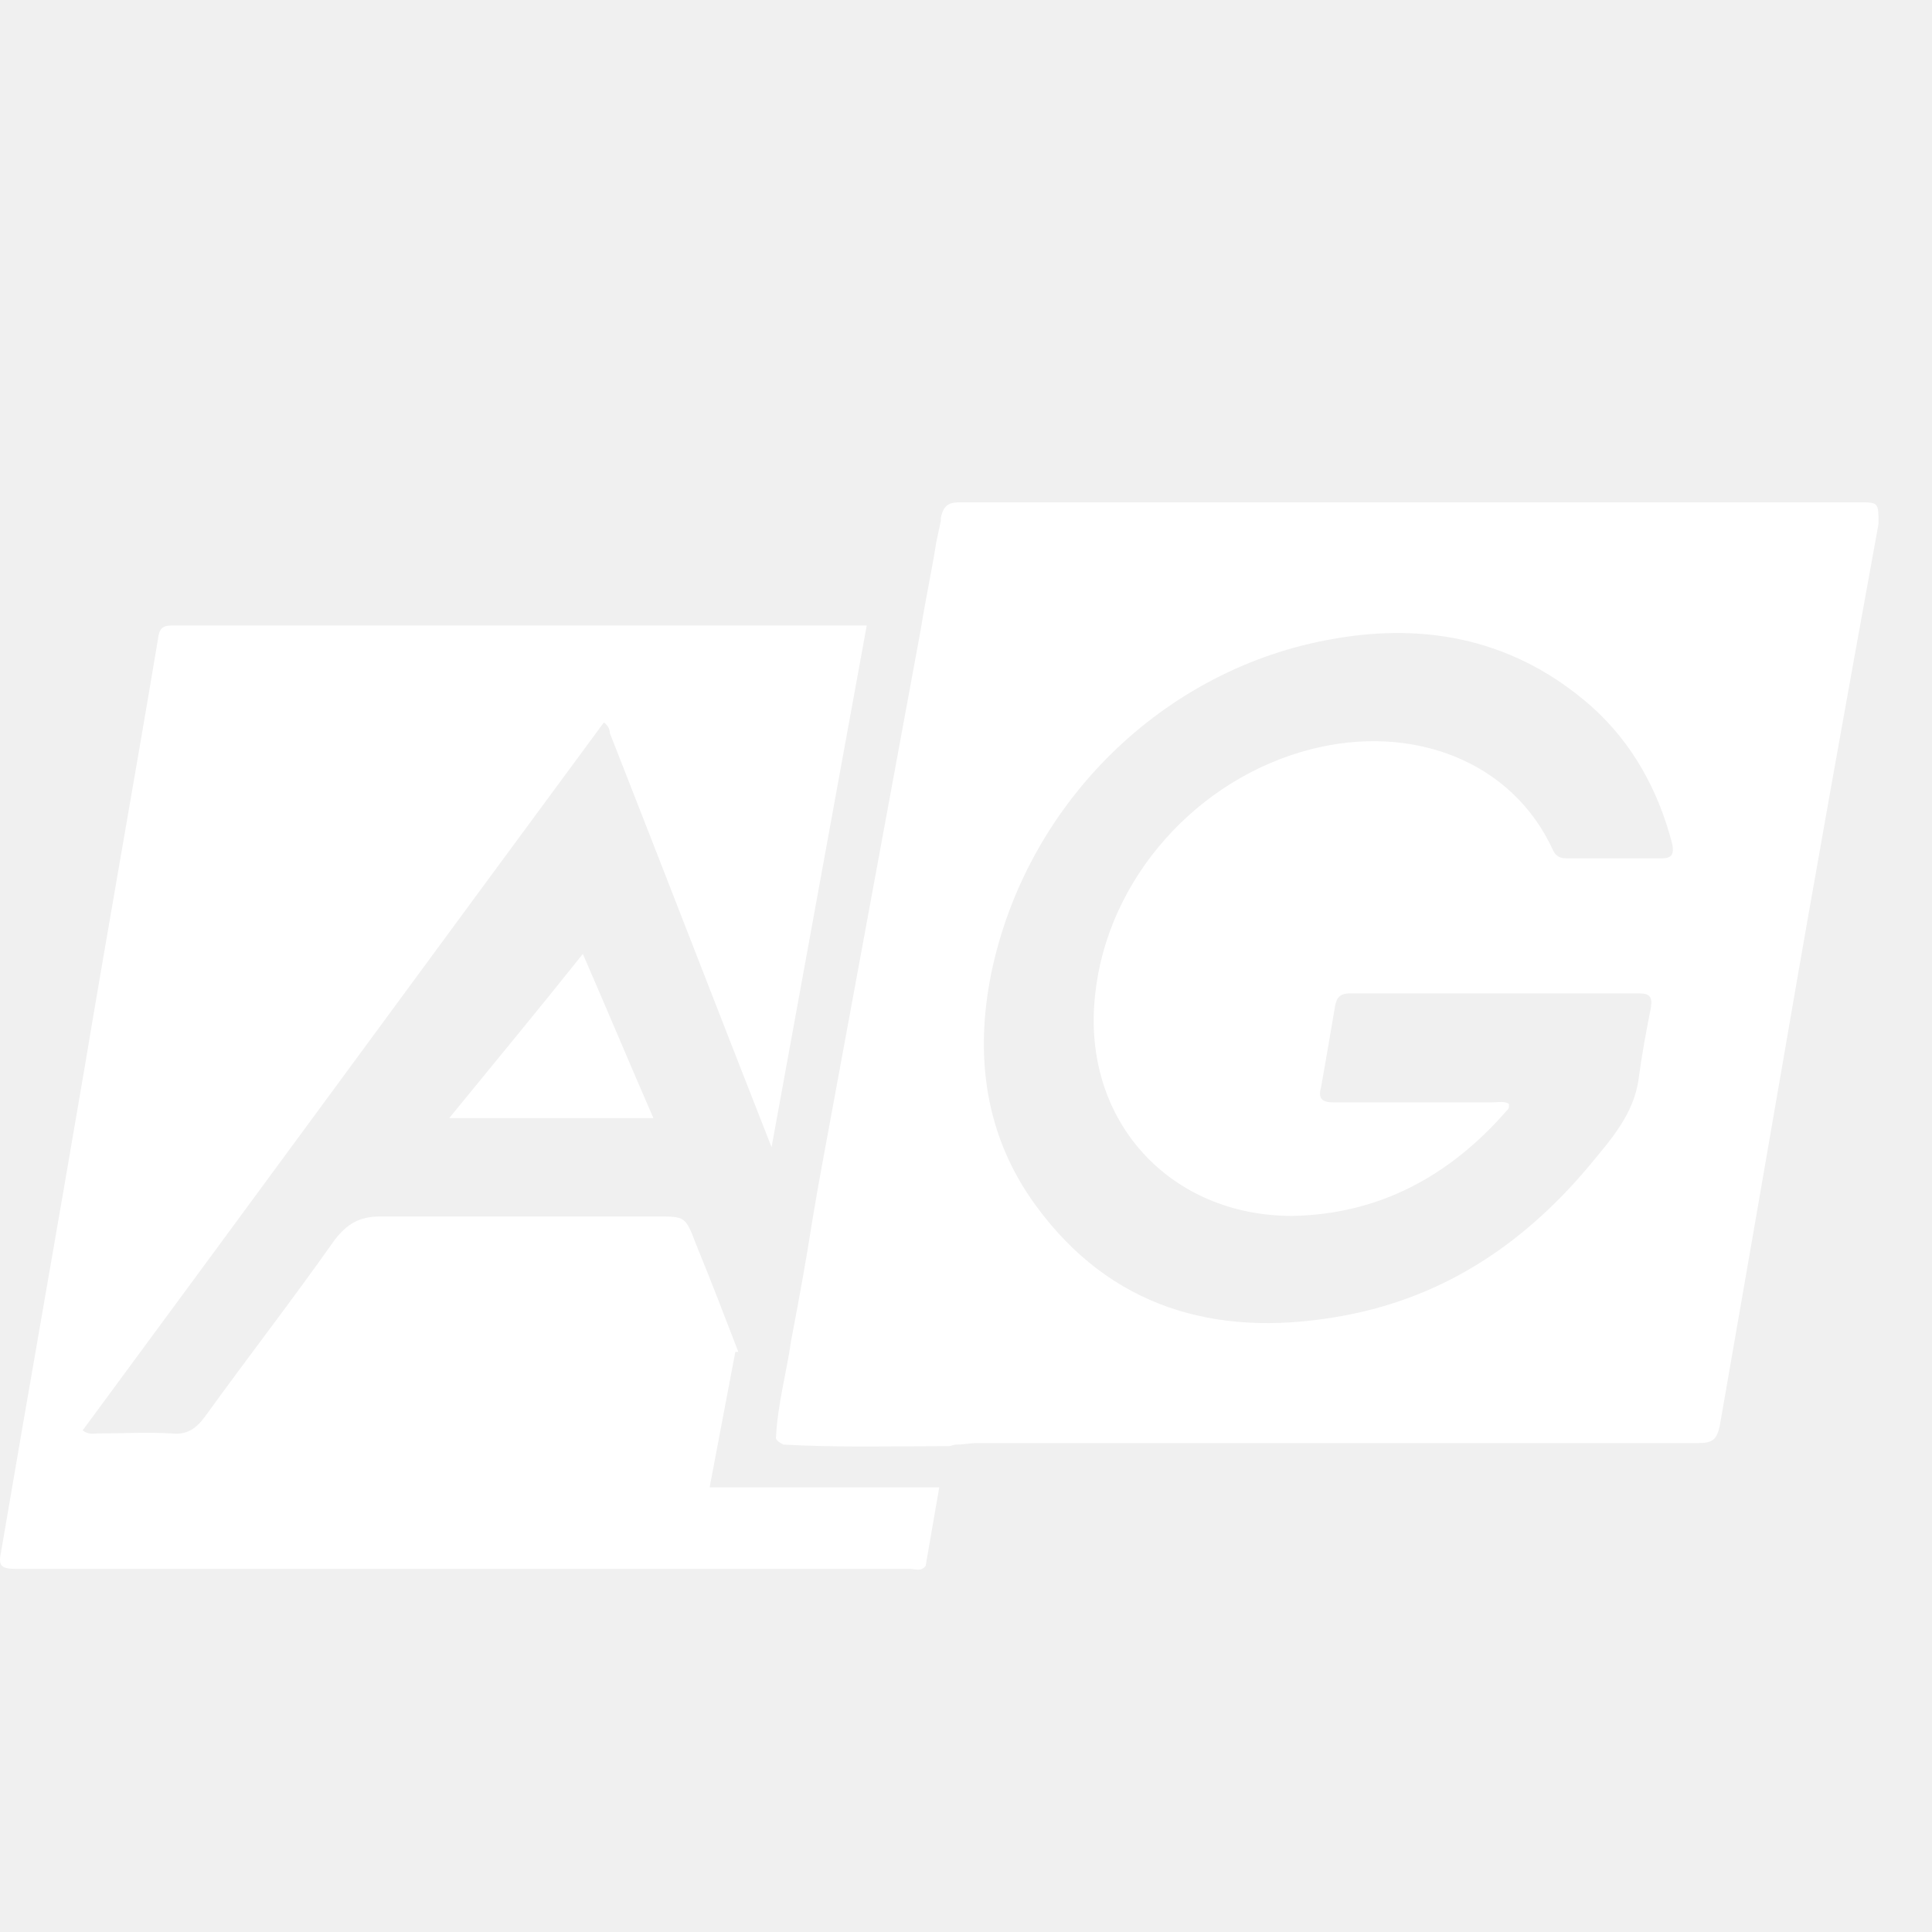
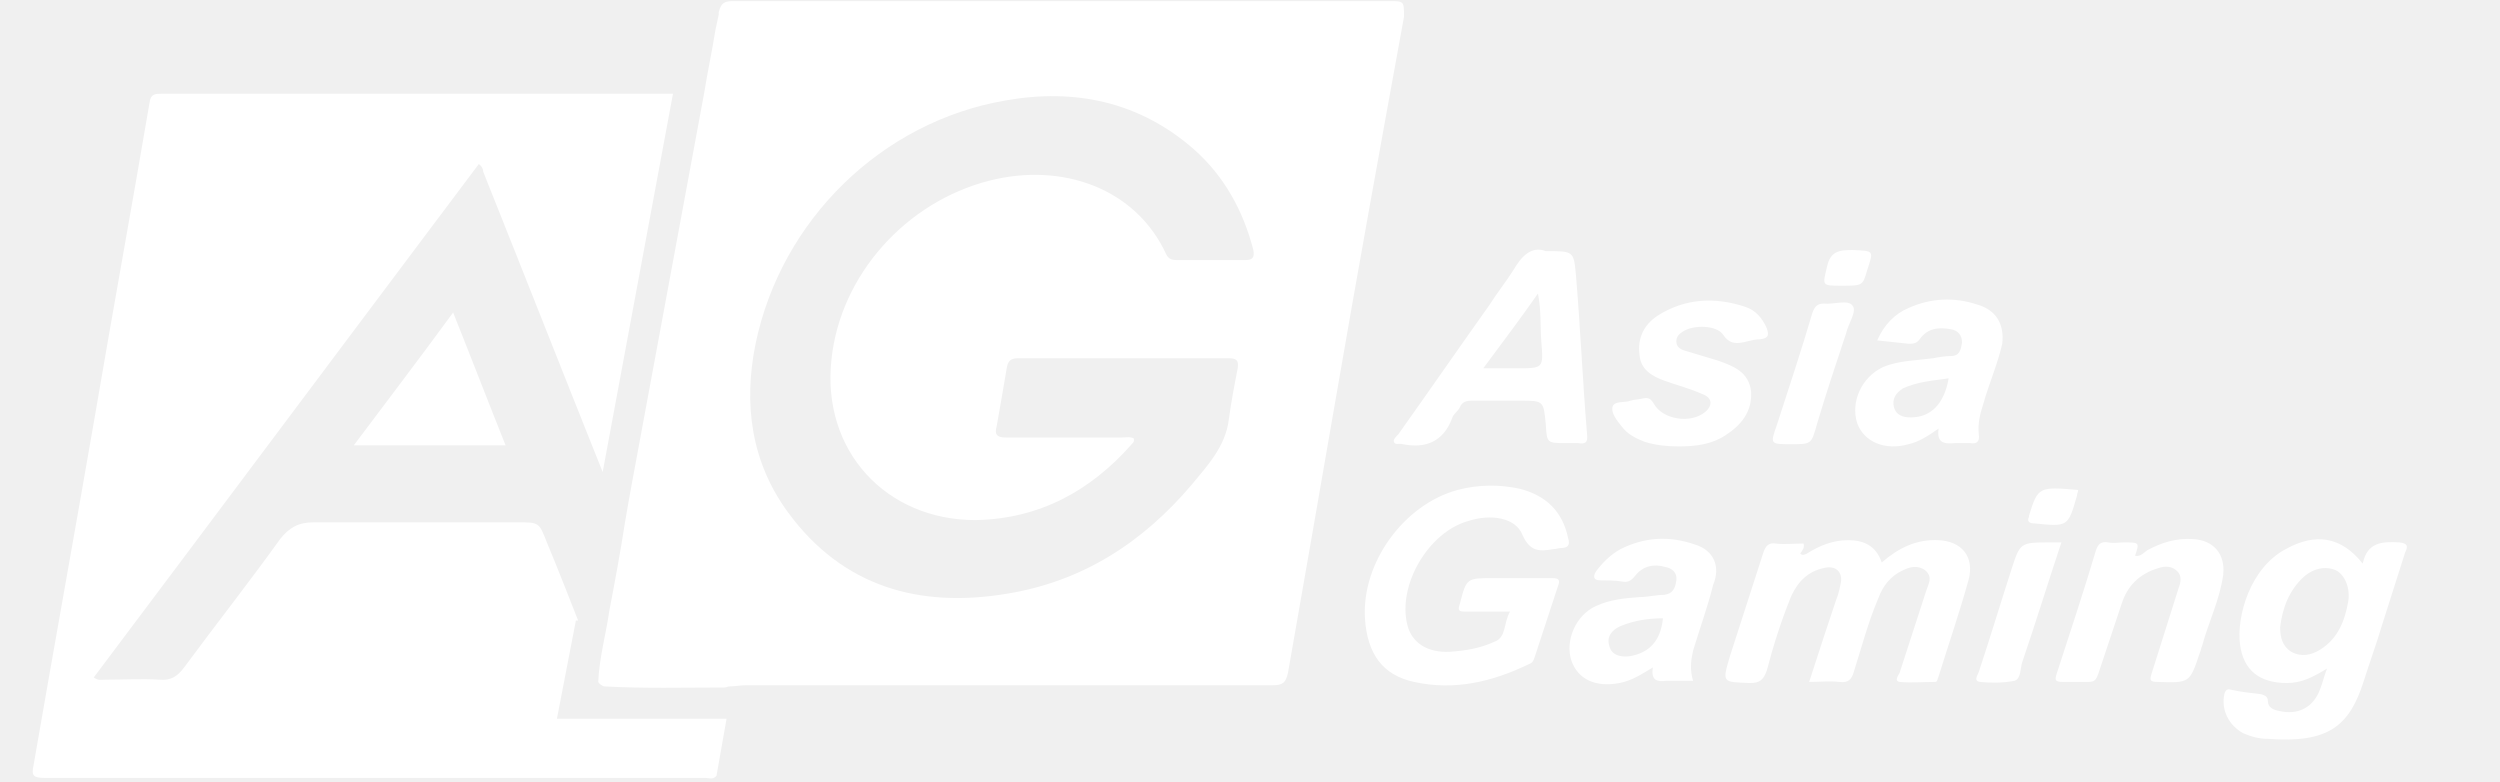
- <svg xmlns="http://www.w3.org/2000/svg" width="50px" height="50px" viewBox="0 0 50 50" version="1.1">
+ <svg xmlns="http://www.w3.org/2000/svg" width="160px" height="50px" viewBox="0 0 160 50" version="1.1">
  <g id="页面1" stroke="none" stroke-width="1" fill="none" fill-rule="evenodd">
-     <g id="3_1" transform="translate(-542, -3340)" fill="#FFFFFF">
-       <g id="主流场馆" transform="translate(200, 2433)">
-         <g id="矩形-4" transform="translate(0, 284)">
-           <g id="编组-21" transform="translate(342, 623)">
-             <path d="M11.626,28.936 C12.791,27.508 13.918,26.151 15.084,24.687 C15.705,26.115 16.288,27.508 16.91,28.936 C15.123,28.936 13.413,28.936 11.626,28.936 Z M48.102,13 C48.616,13 48.616,13 48.616,13.556 C47.786,18.123 46.956,22.731 46.166,27.338 C45.612,30.555 45.059,33.732 44.506,36.909 C44.427,37.267 44.308,37.346 43.953,37.346 C37.708,37.346 31.503,37.346 25.298,37.346 C25.1,37.346 24.942,37.386 24.744,37.386 C24.665,37.386 24.626,37.426 24.547,37.426 C23.124,37.426 21.701,37.465 20.278,37.386 C20.199,37.346 20.12,37.307 20.081,37.227 C20.12,36.353 20.357,35.519 20.476,34.685 C20.673,33.653 20.871,32.58 21.029,31.548 C21.108,31.071 21.187,30.634 21.266,30.197 L23.835,16.257 C23.954,15.502 24.112,14.787 24.231,14.033 L24.349,13.477 C24.349,13.477 24.349,13.437 24.349,13.397 C24.428,13.04 24.586,13 24.863,13 C30.238,13 35.613,13 40.988,13 C43.36,13 45.731,13 48.102,13 Z M43.004,22.214 C43.281,22.214 43.32,22.095 43.281,21.857 C42.925,20.467 42.253,19.235 41.186,18.282 C39.249,16.574 36.957,16.098 34.507,16.535 C30.119,17.289 26.562,20.784 25.653,25.193 C25.219,27.338 25.495,29.403 26.8,31.19 C28.736,33.851 31.463,34.606 34.546,34.089 C37.234,33.653 39.368,32.263 41.107,30.197 C41.66,29.522 42.293,28.847 42.411,27.894 C42.49,27.298 42.609,26.662 42.727,26.067 C42.767,25.789 42.688,25.709 42.411,25.709 C39.921,25.709 37.431,25.709 34.941,25.709 C34.665,25.709 34.586,25.828 34.546,26.067 C34.427,26.782 34.309,27.457 34.19,28.132 C34.111,28.41 34.19,28.529 34.507,28.529 C35.89,28.529 37.234,28.529 38.617,28.529 C38.775,28.529 38.933,28.489 39.052,28.569 C39.052,28.609 39.052,28.609 39.052,28.648 C39.052,28.688 39.012,28.728 38.973,28.767 C37.51,30.436 35.692,31.428 33.439,31.468 C30.278,31.468 27.985,29.006 28.341,25.749 C28.657,22.731 30.989,20.149 33.914,19.394 C36.522,18.719 39.131,19.672 40.198,22.016 C40.277,22.175 40.395,22.214 40.554,22.214 C41.344,22.214 42.174,22.214 43.004,22.214 Z M18.365,38.492 L24.308,38.492 C24.191,39.169 24.074,39.846 23.956,40.523 C23.839,40.683 23.683,40.603 23.565,40.603 C15.823,40.603 8.121,40.603 0.418,40.603 C0.027,40.603 -0.051,40.523 0.027,40.165 C0.731,36.023 1.474,31.84 2.178,27.698 C2.803,23.954 3.468,20.25 4.094,16.506 C4.133,16.187 4.289,16.187 4.524,16.187 C6.479,16.187 8.473,16.187 10.428,16.187 C14.416,16.187 18.443,16.187 22.431,16.187 L19.968,29.69 C18.56,26.105 17.192,22.56 15.784,18.975 C15.784,18.896 15.745,18.776 15.628,18.697 C11.132,24.79 6.635,30.924 2.139,37.018 C2.295,37.138 2.412,37.098 2.53,37.098 C3.155,37.098 3.82,37.058 4.446,37.098 C4.837,37.138 5.071,36.978 5.306,36.66 C6.4,35.146 7.573,33.633 8.668,32.079 C8.981,31.681 9.294,31.482 9.841,31.482 C12.226,31.482 14.611,31.482 16.996,31.482 C17.739,31.482 17.739,31.482 18.013,32.199 C18.404,33.155 18.756,34.071 19.108,34.987 L19.03,34.987 L18.365,38.492 Z" id="形状结合" />
+     <g id="画板复制-2" transform="translate(-2081, -762)" fill="#FFFFFF">
+       <g id="矩形-4" transform="translate(1739, 139)">
+         <g id="编组-21" transform="translate(342, 623)">
+           <g id="编组" transform="translate(2, 0)">
+             <path d="M94.643,39.143 C93.571,39.143 92.643,39.143 91.786,39.143 C91.357,39.143 91.286,39.071 91.429,38.643 C91.857,37 91.857,37 93.571,37 C94.857,37 96.071,37 97.357,37 C97.786,37 97.857,37.143 97.714,37.5 C97.214,39 96.714,40.571 96.214,42.071 C96.143,42.286 96.071,42.429 95.857,42.5 C93.5,43.643 91.071,44.214 88.5,43.643 C86.5,43.214 85.5,41.857 85.357,39.571 C85.143,36 87.857,32.286 91.286,31.357 C92.643,31 94,31 95.286,31.286 C96.929,31.714 98,32.714 98.357,34.429 C98.5,34.857 98.357,35.071 97.929,35.071 C97.786,35.071 97.571,35.143 97.429,35.143 C96.571,35.286 95.929,35.357 95.429,34.214 C95,33.143 93.429,32.857 91.929,33.357 C89.429,34.071 87.429,37.429 88.071,40 C88.357,41.143 89.357,41.786 90.786,41.714 C91.786,41.643 92.714,41.5 93.643,41.071 C94.429,40.786 94.214,39.857 94.643,39.143 Z M113.786,43.643 C114.357,41.857 114.929,40.143 115.5,38.429 C115.643,38.071 115.714,37.786 115.786,37.429 C116,36.643 115.5,36.143 114.714,36.357 C113.714,36.571 113.071,37.214 112.643,38.143 C112,39.714 111.5,41.286 111.071,42.929 C110.857,43.5 110.643,43.714 110,43.714 C108.214,43.643 108.214,43.714 108.714,42 C109.429,39.786 110.143,37.571 110.857,35.357 C111,34.929 111.214,34.714 111.643,34.786 C112.214,34.857 112.786,34.786 113.429,34.786 C113.5,35.071 113.357,35.214 113.214,35.429 C113.357,35.571 113.5,35.5 113.643,35.429 C114.429,34.929 115.286,34.571 116.286,34.571 C117.286,34.571 118.071,34.929 118.429,36 C119.5,35.071 120.643,34.5 122.071,34.571 C123.571,34.643 124.357,35.643 124,37.071 C123.429,39.143 122.714,41.214 122.071,43.286 C122,43.429 122,43.643 121.857,43.643 C121.071,43.643 120.286,43.714 119.571,43.643 C119.214,43.571 119.5,43.214 119.571,43.071 C120.143,41.286 120.714,39.571 121.286,37.786 C121.429,37.357 121.714,36.929 121.214,36.5 C120.714,36.143 120.214,36.286 119.786,36.5 C119,36.857 118.5,37.5 118.214,38.286 C117.571,39.786 117.143,41.429 116.643,43 C116.5,43.5 116.286,43.714 115.714,43.643 C115.071,43.571 114.5,43.643 113.786,43.643 Z M134.643,35.571 C135,35.643 135.214,35.357 135.429,35.214 C136.357,34.714 137.286,34.429 138.357,34.5 C139.643,34.571 140.429,35.429 140.286,36.786 C140.071,38.357 139.357,39.786 138.929,41.357 C138.857,41.5 138.857,41.643 138.786,41.786 C138.143,43.714 138.143,43.714 136.071,43.643 C135.571,43.643 135.571,43.5 135.714,43.071 C136.286,41.286 136.857,39.429 137.429,37.643 C137.571,37.286 137.643,36.857 137.357,36.571 C137,36.214 136.571,36.214 136.143,36.357 C134.929,36.714 134.143,37.5 133.786,38.643 C133.286,40.143 132.786,41.643 132.286,43.143 C132.143,43.5 132.071,43.643 131.643,43.643 C131.143,43.643 130.571,43.643 130,43.643 C129.5,43.643 129.5,43.5 129.643,43.071 C130.5,40.429 131.357,37.857 132.143,35.214 C132.286,34.786 132.5,34.643 132.929,34.714 C133.286,34.786 133.571,34.714 133.929,34.714 C134.929,34.714 134.929,34.714 134.643,35.571 Z M129.929,34.714 C129.071,37.286 128.286,39.857 127.429,42.357 C127.286,42.786 127.357,43.429 126.929,43.571 C126.214,43.714 125.429,43.714 124.714,43.643 C124.286,43.571 124.571,43.214 124.643,43 C125.357,40.857 126,38.714 126.714,36.5 C127.286,34.714 127.286,34.714 129.214,34.714 C129.429,34.714 129.643,34.714 129.929,34.714 Z M131,31.357 C131,31.5 130.929,31.571 130.929,31.714 C130.357,33.714 130.357,33.714 128.214,33.5 C127.857,33.5 127.714,33.357 127.857,33.071 C127.857,33.071 127.857,33 127.857,33 C128.429,31.143 128.5,31.143 131,31.357 Z M151.571,34.714 C152.071,34.786 152.143,34.929 151.929,35.357 C151.429,36.929 150.929,38.5 150.429,40.071 C150.071,41.286 149.643,42.429 149.286,43.571 C148.357,46.5 147,47.571 143.143,47.286 C142.571,47.286 142.071,47.143 141.571,46.929 C140.643,46.429 140.143,45.429 140.357,44.429 C140.429,44.143 140.571,44.071 140.786,44.143 C141.429,44.286 142.071,44.357 142.714,44.429 C142.929,44.5 143.143,44.571 143.143,44.857 C143.143,45.286 143.5,45.429 143.857,45.5 C145.071,45.786 146.071,45.286 146.5,44.071 C146.643,43.714 146.714,43.357 146.929,42.786 C146,43.357 145.286,43.714 144.357,43.714 C142.643,43.714 141.571,42.929 141.357,41.214 C141.143,39.429 142,36.357 144.286,35.143 C146.214,34.071 147.857,34.357 149.214,36.071 C149.5,34.714 150.429,34.643 151.571,34.714 Z M148.286,38.5 C148.429,37.643 148.071,36.786 147.5,36.5 C146.857,36.214 146.071,36.357 145.429,36.929 C144.5,37.786 144.071,38.929 143.929,40.143 C143.929,40.786 144.071,41.357 144.643,41.714 C145.286,42.071 145.929,41.929 146.5,41.571 C147.643,40.857 148.071,39.714 148.286,38.5 Z M106.5,34.857 C107.643,35.214 108.143,36.214 107.643,37.429 C107.286,38.857 106.786,40.214 106.357,41.643 C106.214,42.286 106.143,42.857 106.357,43.571 C105.714,43.571 105.143,43.571 104.643,43.571 C104.071,43.643 103.643,43.571 103.786,42.714 C103.071,43.143 102.429,43.571 101.643,43.714 C100.143,44 99,43.5 98.571,42.286 C98.143,41 98.857,39.357 100.143,38.786 C101.071,38.357 102,38.286 102.929,38.214 C103.429,38.214 104,38.071 104.5,38.071 C105.071,38 105.214,37.643 105.286,37.143 C105.357,36.643 105,36.357 104.571,36.286 C103.857,36.071 103.143,36.214 102.643,36.857 C102.357,37.214 102.143,37.286 101.786,37.214 C101.357,37.143 100.857,37.143 100.429,37.143 C100,37.143 99.929,36.929 100.143,36.571 C100.571,36 101.071,35.5 101.714,35.143 C103.286,34.357 104.857,34.286 106.5,34.857 Z M102.286,42 C103.571,41.786 104.286,41 104.429,39.571 C103.5,39.571 102.571,39.714 101.714,40.071 C101.214,40.286 100.786,40.714 101,41.357 C101.143,41.929 101.714,42.071 102.286,42 Z" id="形状结合" />
+             <path d="M105.429,28.571 C104.714,28.571 104,28.5 103.286,28.286 C102.714,28.071 102.143,27.786 101.786,27.286 C101.5,26.929 101.071,26.429 101.214,26 C101.357,25.643 102,25.786 102.357,25.643 C102.571,25.571 102.857,25.571 103.143,25.5 C103.5,25.429 103.643,25.5 103.857,25.857 C104.429,26.857 106.214,27.143 107.143,26.357 C107.643,25.929 107.571,25.429 106.929,25.214 C106.143,24.857 105.286,24.643 104.5,24.357 C103.714,24.071 103,23.643 102.929,22.714 C102.786,21.643 103.214,20.786 104.071,20.214 C105.857,19.071 107.786,19 109.714,19.643 C110.357,19.857 110.786,20.357 111.071,21 C111.214,21.429 111.214,21.643 110.643,21.714 C110.357,21.714 110.071,21.786 109.786,21.857 C109.214,22 108.714,22.071 108.286,21.429 C107.857,20.786 106.357,20.786 105.714,21.214 C105.5,21.357 105.286,21.5 105.286,21.857 C105.286,22.214 105.571,22.357 105.786,22.429 C106.5,22.643 107.214,22.857 107.929,23.071 C108.929,23.429 109.929,23.786 110.071,25.071 C110.143,26.357 109.429,27.214 108.429,27.857 C107.571,28.429 106.571,28.571 105.429,28.571 Z M112.643,28.429 C111.286,28.429 111.286,28.429 111.714,27.214 C112.5,24.786 113.286,22.429 114,20 C114.143,19.643 114.286,19.429 114.714,19.429 C115.357,19.5 116.286,19.143 116.571,19.571 C116.857,19.929 116.286,20.714 116.143,21.357 C115.5,23.286 114.857,25.214 114.286,27.143 C113.929,28.429 113.929,28.429 112.643,28.429 Z M115.857,18.286 C114.571,18.286 114.643,18.286 114.929,17.071 C115.143,16.071 115.714,16 116.571,16 C117.929,16.071 117.929,16 117.5,17.286 C117.214,18.286 117.214,18.286 115.857,18.286 Z M99.571,27.786 C99.643,28.357 99.429,28.429 99,28.357 C98.714,28.357 98.5,28.357 98.214,28.357 C97,28.357 97,28.357 96.929,27.143 C96.786,25.643 96.786,25.643 95.286,25.643 C94.286,25.643 93.214,25.643 92.214,25.643 C91.857,25.643 91.571,25.714 91.429,26.071 C91.286,26.357 91,26.5 90.929,26.786 C90.357,28.286 89.214,28.714 87.786,28.429 C87.571,28.357 87.286,28.5 87.214,28.286 C87.143,28.143 87.357,27.929 87.5,27.786 C89.429,25.071 91.357,22.286 93.286,19.571 C93.786,18.786 94.357,18.071 94.857,17.286 C95.357,16.429 96,15.714 96.929,16.071 C98.714,16.071 98.714,16.071 98.857,17.571 C99.143,20.929 99.286,24.357 99.571,27.786 Z M95.071,23.571 C96.786,23.571 96.786,23.571 96.643,21.857 C96.571,20.857 96.643,19.857 96.429,18.786 C95.286,20.429 94.143,21.929 92.929,23.571 C93.786,23.571 94.429,23.571 95.071,23.571 Z M124.571,19.5 C125.786,19.857 126.286,20.786 126.143,22 C125.857,23.286 125.286,24.571 124.929,25.857 C124.714,26.5 124.571,27.143 124.643,27.786 C124.714,28.286 124.5,28.429 124.071,28.357 C123.786,28.357 123.429,28.357 123.143,28.357 C122.429,28.429 121.929,28.357 122.071,27.429 C121.357,27.929 120.786,28.286 120.143,28.429 C118.643,28.857 117.286,28.286 116.857,27.071 C116.429,25.714 117.143,24.143 118.5,23.5 C119.5,23.071 120.643,23.071 121.714,22.929 C122.071,22.857 122.5,22.786 122.857,22.786 C123.429,22.786 123.5,22.357 123.571,21.929 C123.571,21.429 123.286,21.143 122.857,21.071 C122.071,20.929 121.357,21 120.857,21.714 C120.643,22 120.429,22 120.143,22 C119.5,21.929 118.857,21.857 118.143,21.786 C118.571,20.786 119.286,20.071 120.143,19.714 C121.571,19.071 123.071,19 124.571,19.5 Z M120.286,26.714 C121.571,26.714 122.429,25.857 122.714,24.214 C121.714,24.357 120.714,24.429 119.786,24.857 C119.357,25.143 119.071,25.5 119.214,26.071 C119.357,26.571 119.786,26.714 120.286,26.714 Z" id="形状结合" />
+             <path d="M20.643,28.5 C22.786,25.643 24.857,22.929 27,20 C28.143,22.857 29.214,25.643 30.357,28.5 C27.071,28.5 23.929,28.5 20.643,28.5 Z" id="路径" />
+             <path d="M86.929,0.071 C82.643,0.071 78.357,0.071 74.071,0.071 C64.357,0.071 54.643,0.071 44.929,0.071 C44.429,0.071 44.143,0.143 44,0.786 C44,0.857 44,0.929 44,0.929 L44,0.929 L43.786,1.929 C43.571,3.286 43.286,4.571 43.071,5.929 C43.071,5.929 43.071,5.929 43.071,5.929 L38.429,31 C38.286,31.786 38.143,32.571 38,33.429 C37.714,35.286 37.357,37.214 37,39.071 C36.786,40.571 36.357,42.071 36.286,43.643 C36.357,43.786 36.5,43.857 36.643,43.929 C39.214,44.071 41.786,44 44.357,44 C44.5,44 44.571,43.929 44.714,43.929 C45.071,43.929 45.357,43.857 45.714,43.857 C56.929,43.857 68.143,43.857 79.429,43.857 C80.071,43.857 80.286,43.714 80.429,43.071 C81.429,37.357 82.429,31.643 83.429,25.857 C84.857,17.571 86.357,9.286 87.857,1.071 C87.857,0.071 87.857,0.071 86.929,0.071 L86.929,0.071 Z M77.714,16.643 L77.714,16.643 C76.214,16.643 74.714,16.643 73.286,16.643 C73,16.643 72.786,16.571 72.643,16.286 C70.714,12.071 66,10.357 61.286,11.571 C56,12.929 51.786,17.571 51.214,23 C50.571,28.857 54.714,33.286 60.429,33.286 C64.5,33.214 67.786,31.429 70.429,28.429 C70.5,28.357 70.571,28.286 70.571,28.214 C70.571,28.143 70.571,28.143 70.571,28.071 C70.357,27.929 70.071,28 69.786,28 C67.286,28 64.857,28 62.357,28 C61.786,28 61.643,27.786 61.786,27.286 C62,26.071 62.214,24.857 62.429,23.571 C62.5,23.143 62.643,22.929 63.143,22.929 C67.643,22.929 72.143,22.929 76.643,22.929 C77.143,22.929 77.286,23.071 77.214,23.571 C77,24.643 76.786,25.786 76.643,26.857 C76.429,28.571 75.286,29.786 74.286,31 C71.143,34.714 67.286,37.214 62.429,38 C56.857,38.929 51.929,37.571 48.429,32.786 C46.071,29.571 45.571,25.857 46.357,22 C48,14.071 54.429,7.786 62.357,6.429 C66.786,5.643 70.929,6.5 74.429,9.571 C76.357,11.286 77.571,13.5 78.214,16 C78.286,16.429 78.214,16.643 77.714,16.643 Z" id="形状" />
+             <path d="M33.643,46 L34.857,39.714 L35,39.714 C34.357,38.071 33.714,36.429 33,34.714 C32.5,33.429 32.5,33.429 31.143,33.429 C26.786,33.429 22.429,33.429 18.071,33.429 C17.071,33.429 16.5,33.786 15.929,34.5 C13.929,37.286 11.786,40 9.786,42.714 C9.357,43.286 8.929,43.571 8.214,43.5 C7.071,43.429 5.857,43.5 4.714,43.5 C4.5,43.5 4.286,43.571 4,43.357 C12.214,32.429 20.429,21.429 28.643,10.5 C28.857,10.643 28.929,10.857 28.929,11 C31.5,17.429 34,23.786 36.571,30.214 L41.071,6 C33.786,6 26.429,6 19.143,6 C15.571,6 11.929,6 8.357,6 C7.929,6 7.643,6 7.571,6.571 C6.429,13.286 5.214,19.929 4.071,26.643 C2.786,34.071 1.429,41.571 0.143,49 C-2.03309591e-14,49.643 0.143,49.786 0.857,49.786 C14.929,49.786 29,49.786 43.143,49.786 C43.357,49.786 43.643,49.929 43.857,49.643 C44.071,48.429 44.286,47.214 44.5,46 L33.643,46 Z" id="路径" />
          </g>
        </g>
      </g>
    </g>
  </g>
</svg>
